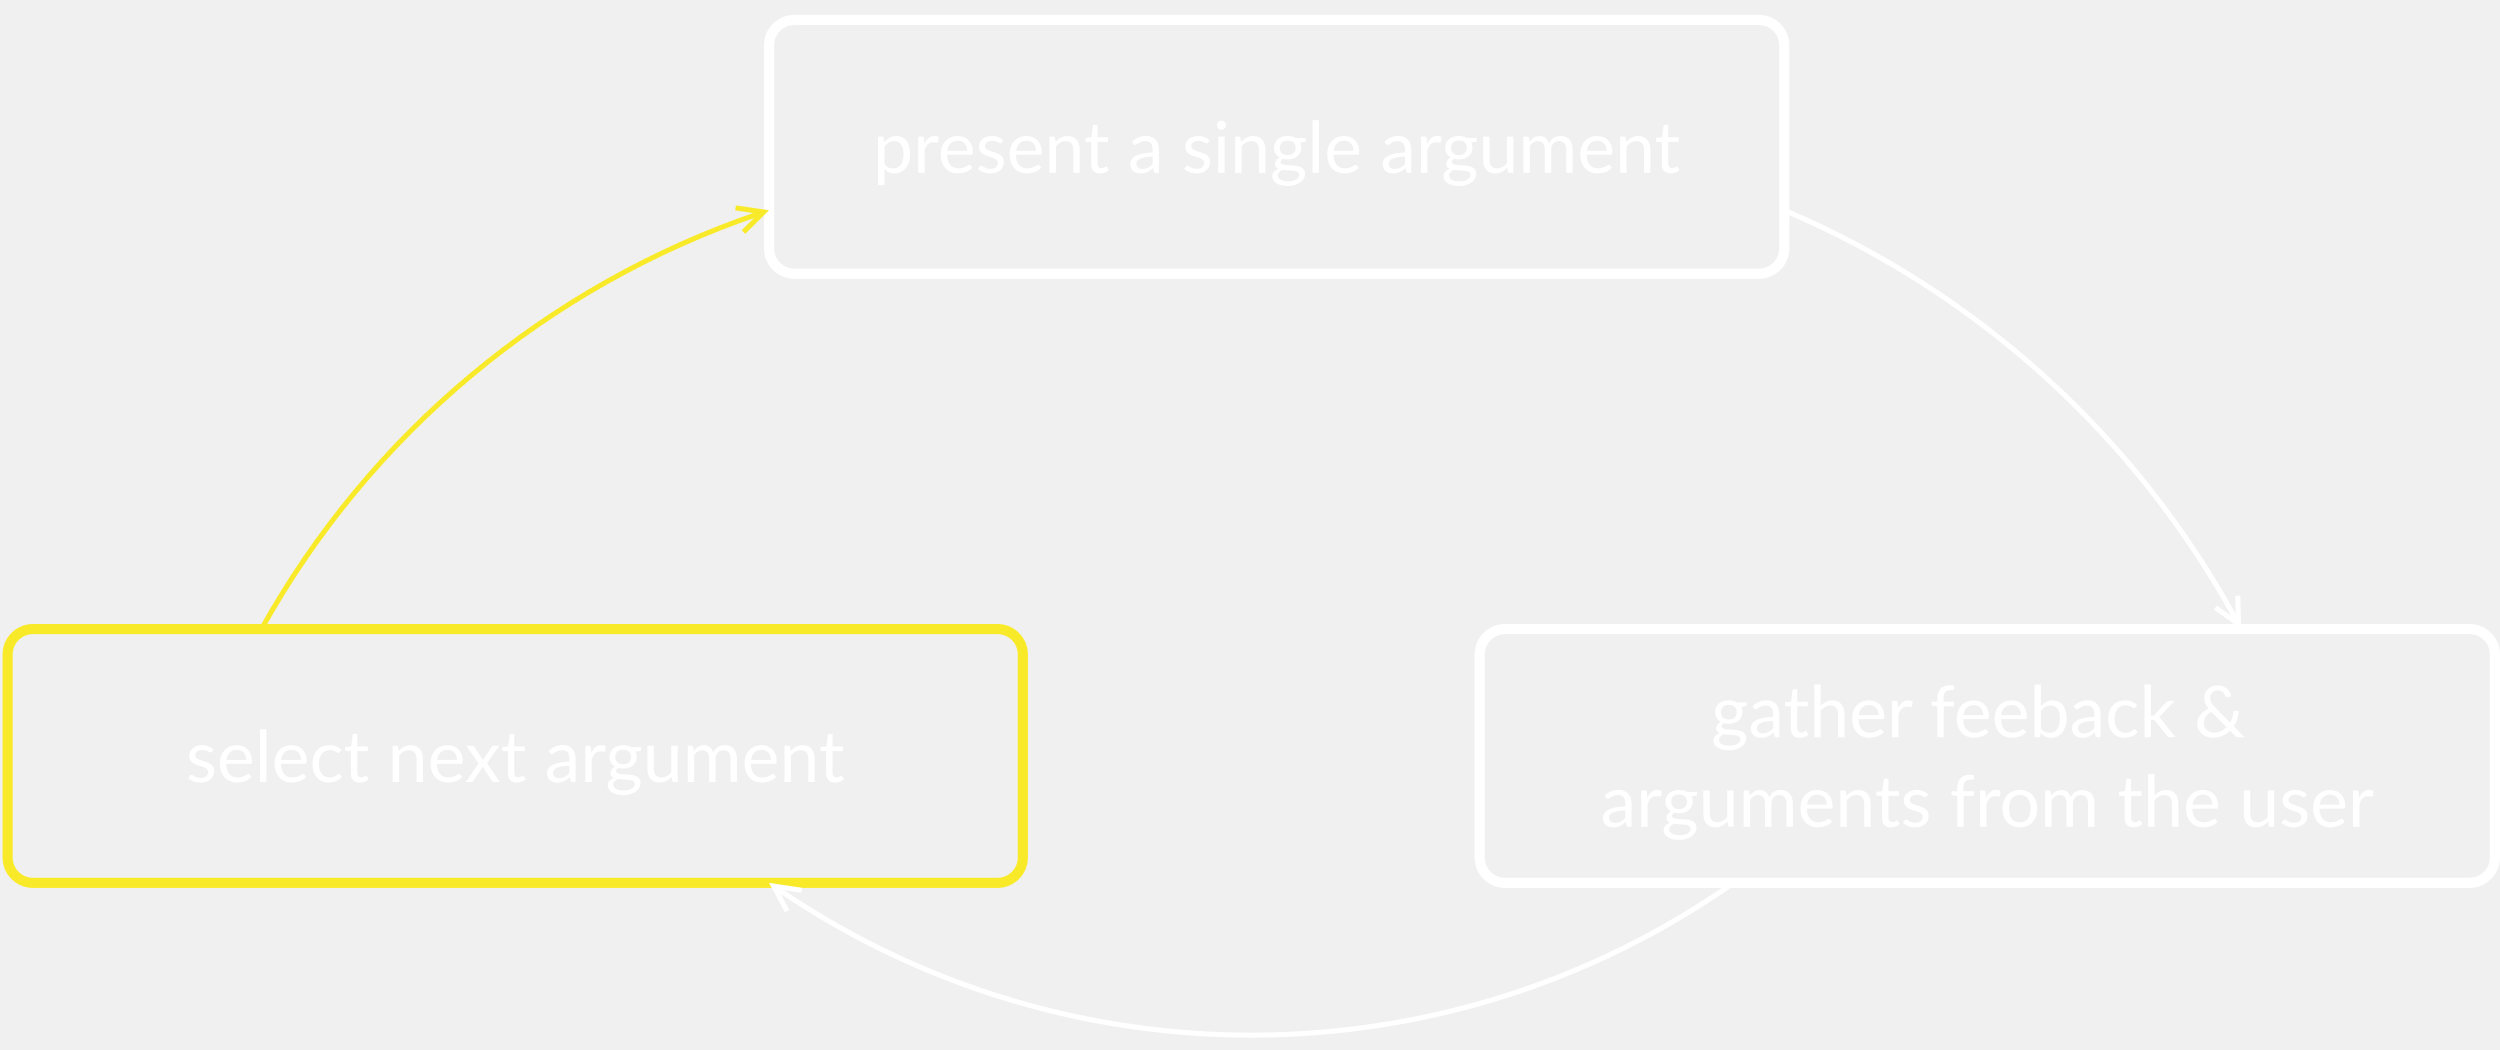
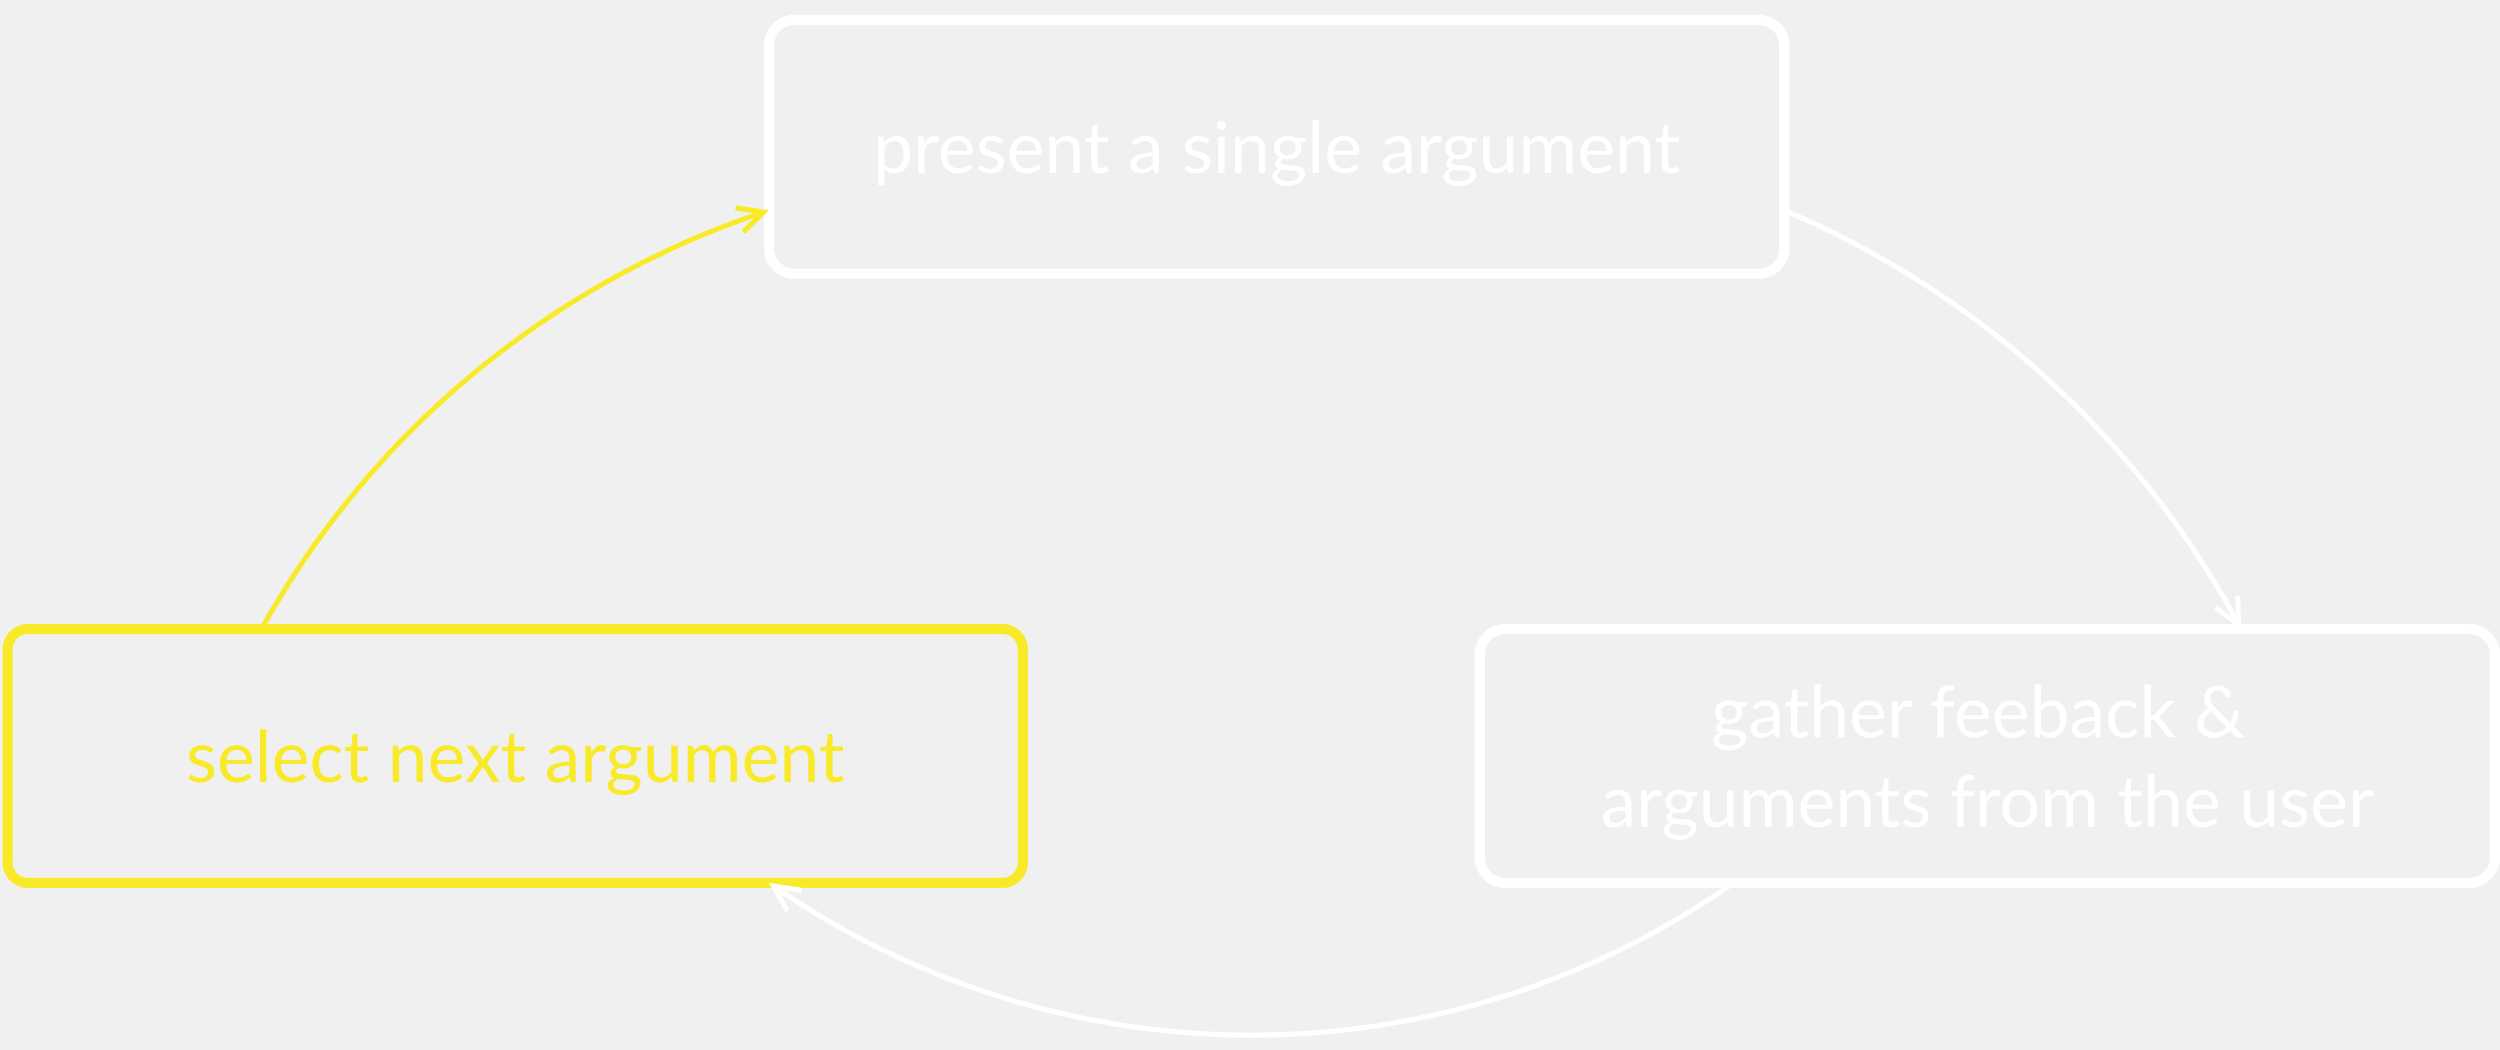
<svg xmlns="http://www.w3.org/2000/svg" width="50cm" height="21cm" viewBox="-43 137 985 404">
  <g id="Hintergrund">
    <g>
      <rect style="fill: #ffffff; fill-opacity: 0; stroke-opacity: 1; stroke-width: 4; stroke: #ffffff" x="260" y="140" width="400" height="100" rx="10" ry="10" />
      <text font-size="28.222" style="fill: #ffffff; fill-opacity: 1; stroke: none;text-anchor:middle;font-family:Lato;font-style:normal;font-weight:normal" x="460" y="200.261">
        <tspan x="460" y="200.261">present a single argument</tspan>
      </text>
    </g>
    <g>
      <rect style="fill: #ffffff; fill-opacity: 0; stroke-opacity: 1; stroke-width: 4; stroke: #ffffff" x="540" y="380" width="400" height="100" rx="10" ry="10" />
      <text font-size="28.222" style="fill: #ffffff; fill-opacity: 1; stroke: none;text-anchor:middle;font-family:Lato;font-style:normal;font-weight:normal" x="740" y="422.622">
        <tspan x="740" y="422.622">gather feeback &amp;</tspan>
        <tspan x="740" y="457.9">arguments from the user</tspan>
      </text>
    </g>
    <g>
-       <rect style="fill: #ffffff; fill-opacity: 0; stroke-opacity: 1; stroke-width: 4; stroke: #f9ea29" x="-40" y="380" width="400" height="100" rx="10" ry="10" />
-       <text font-size="28.222" style="fill: #ffffff; fill-opacity: 1; stroke: none;text-anchor:middle;font-family:Lato;font-style:normal;font-weight:normal" x="160" y="440.261">
+       <rect style="fill: #ffffff; fill-opacity: 0; stroke-opacity: 1; stroke-width: 4; stroke: #f9ea29" x="-40" y="380" width="400" height="100" rx="8" ry="8" />
+       <text font-size="28.222" style="fill: #f9ea29; fill-opacity: 1; stroke: none;text-anchor:middle;font-family:Lato;font-style:normal;font-weight:normal" x="160" y="440.261">
        <tspan x="160" y="440.261">select next argument</tspan>
      </text>
    </g>
    <g>
      <path style="fill: none; stroke-opacity: 1; stroke-width: 2; stroke: #ffffff" d="M 660,215 A 364.645,364.645 0 0 1 837.881,376.062" />
      <polyline style="fill: none; stroke-opacity: 1; stroke-width: 2; stroke: #ffffff" points="829.851,371.531 838.953,378.024 838.687,366.847 " />
    </g>
    <g>
      <path style="fill: none; stroke-opacity: 1; stroke-width: 2; stroke: #ffffff" d="M 640,480 A 330.833,330.833 0 0 1 263.678,482.543" />
      <polyline style="fill: none; stroke-opacity: 1; stroke-width: 2; stroke: #ffffff" points="272.888,482.934 261.831,481.284 267.145,491.12 " />
    </g>
    <g>
      <path style="fill: none; stroke-opacity: 1; stroke-width: 2; stroke: #f9ea29" d="M 60,380 A 355.411,355.411 0 0 1 255.759,216.418" />
      <polyline style="fill: none; stroke-opacity: 1; stroke-width: 2; stroke: #f9ea29" points="249.927,223.559 257.875,215.696 246.816,214.056 " />
    </g>
  </g>
</svg>
